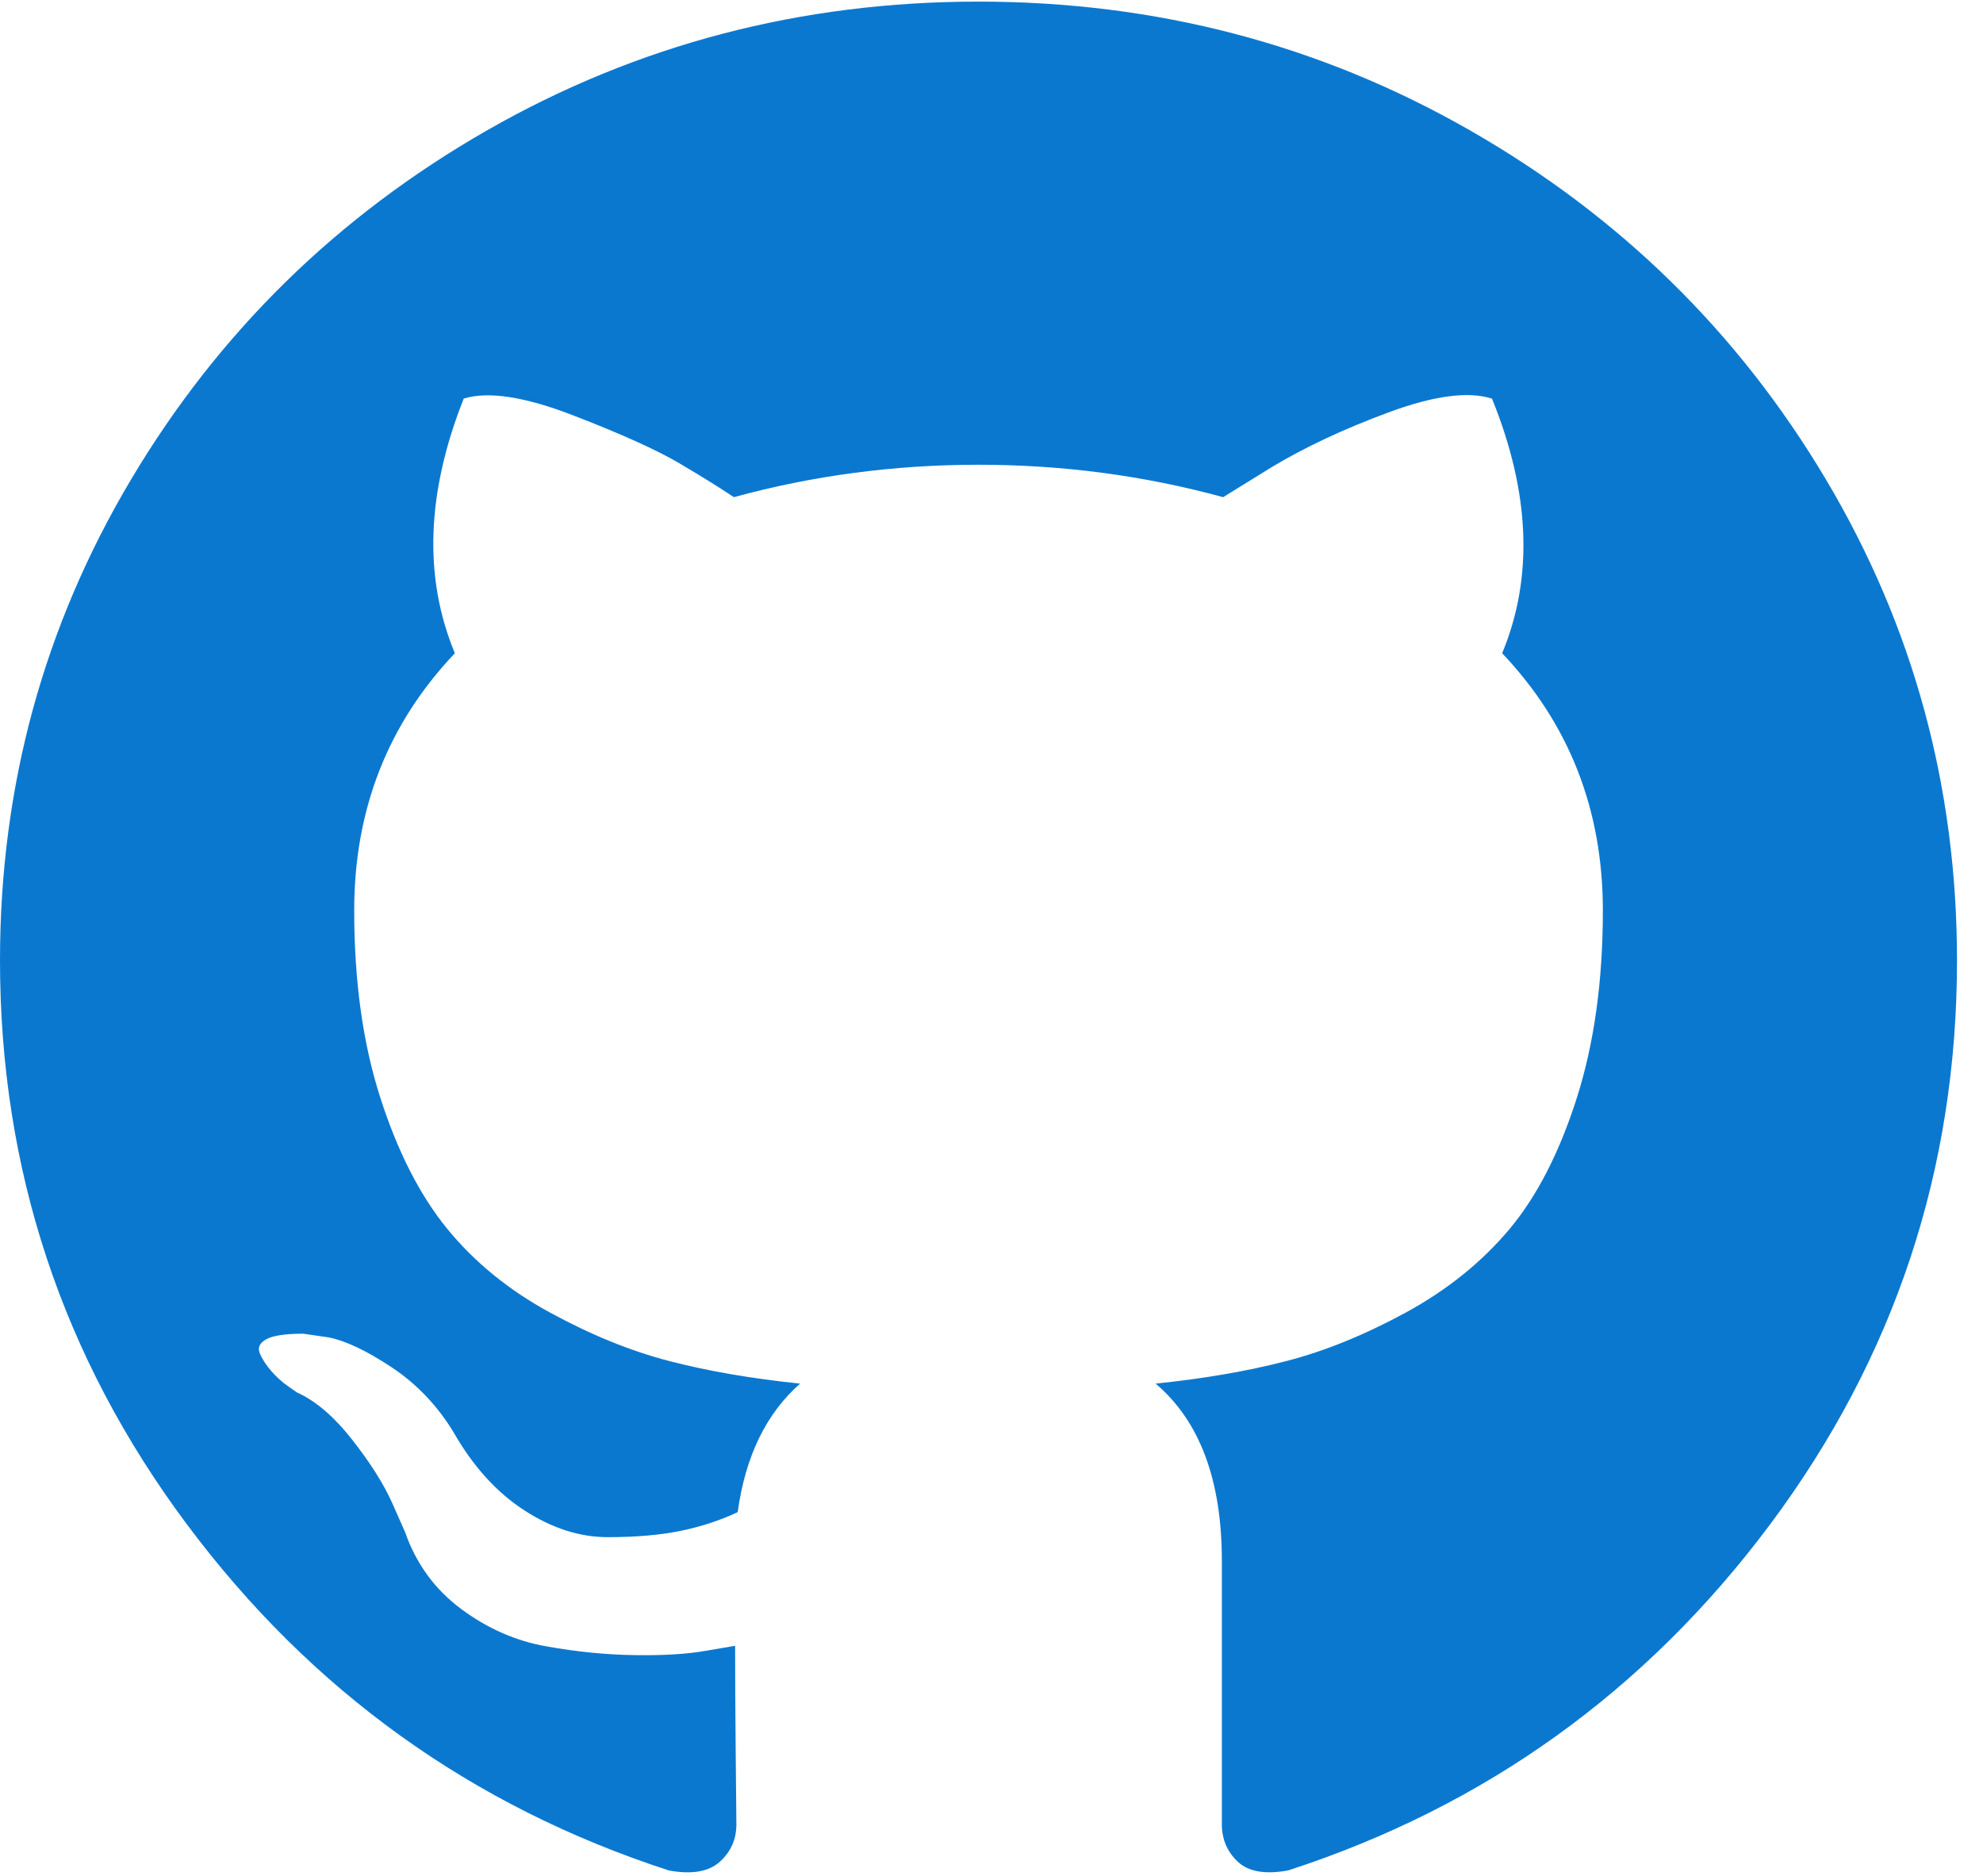
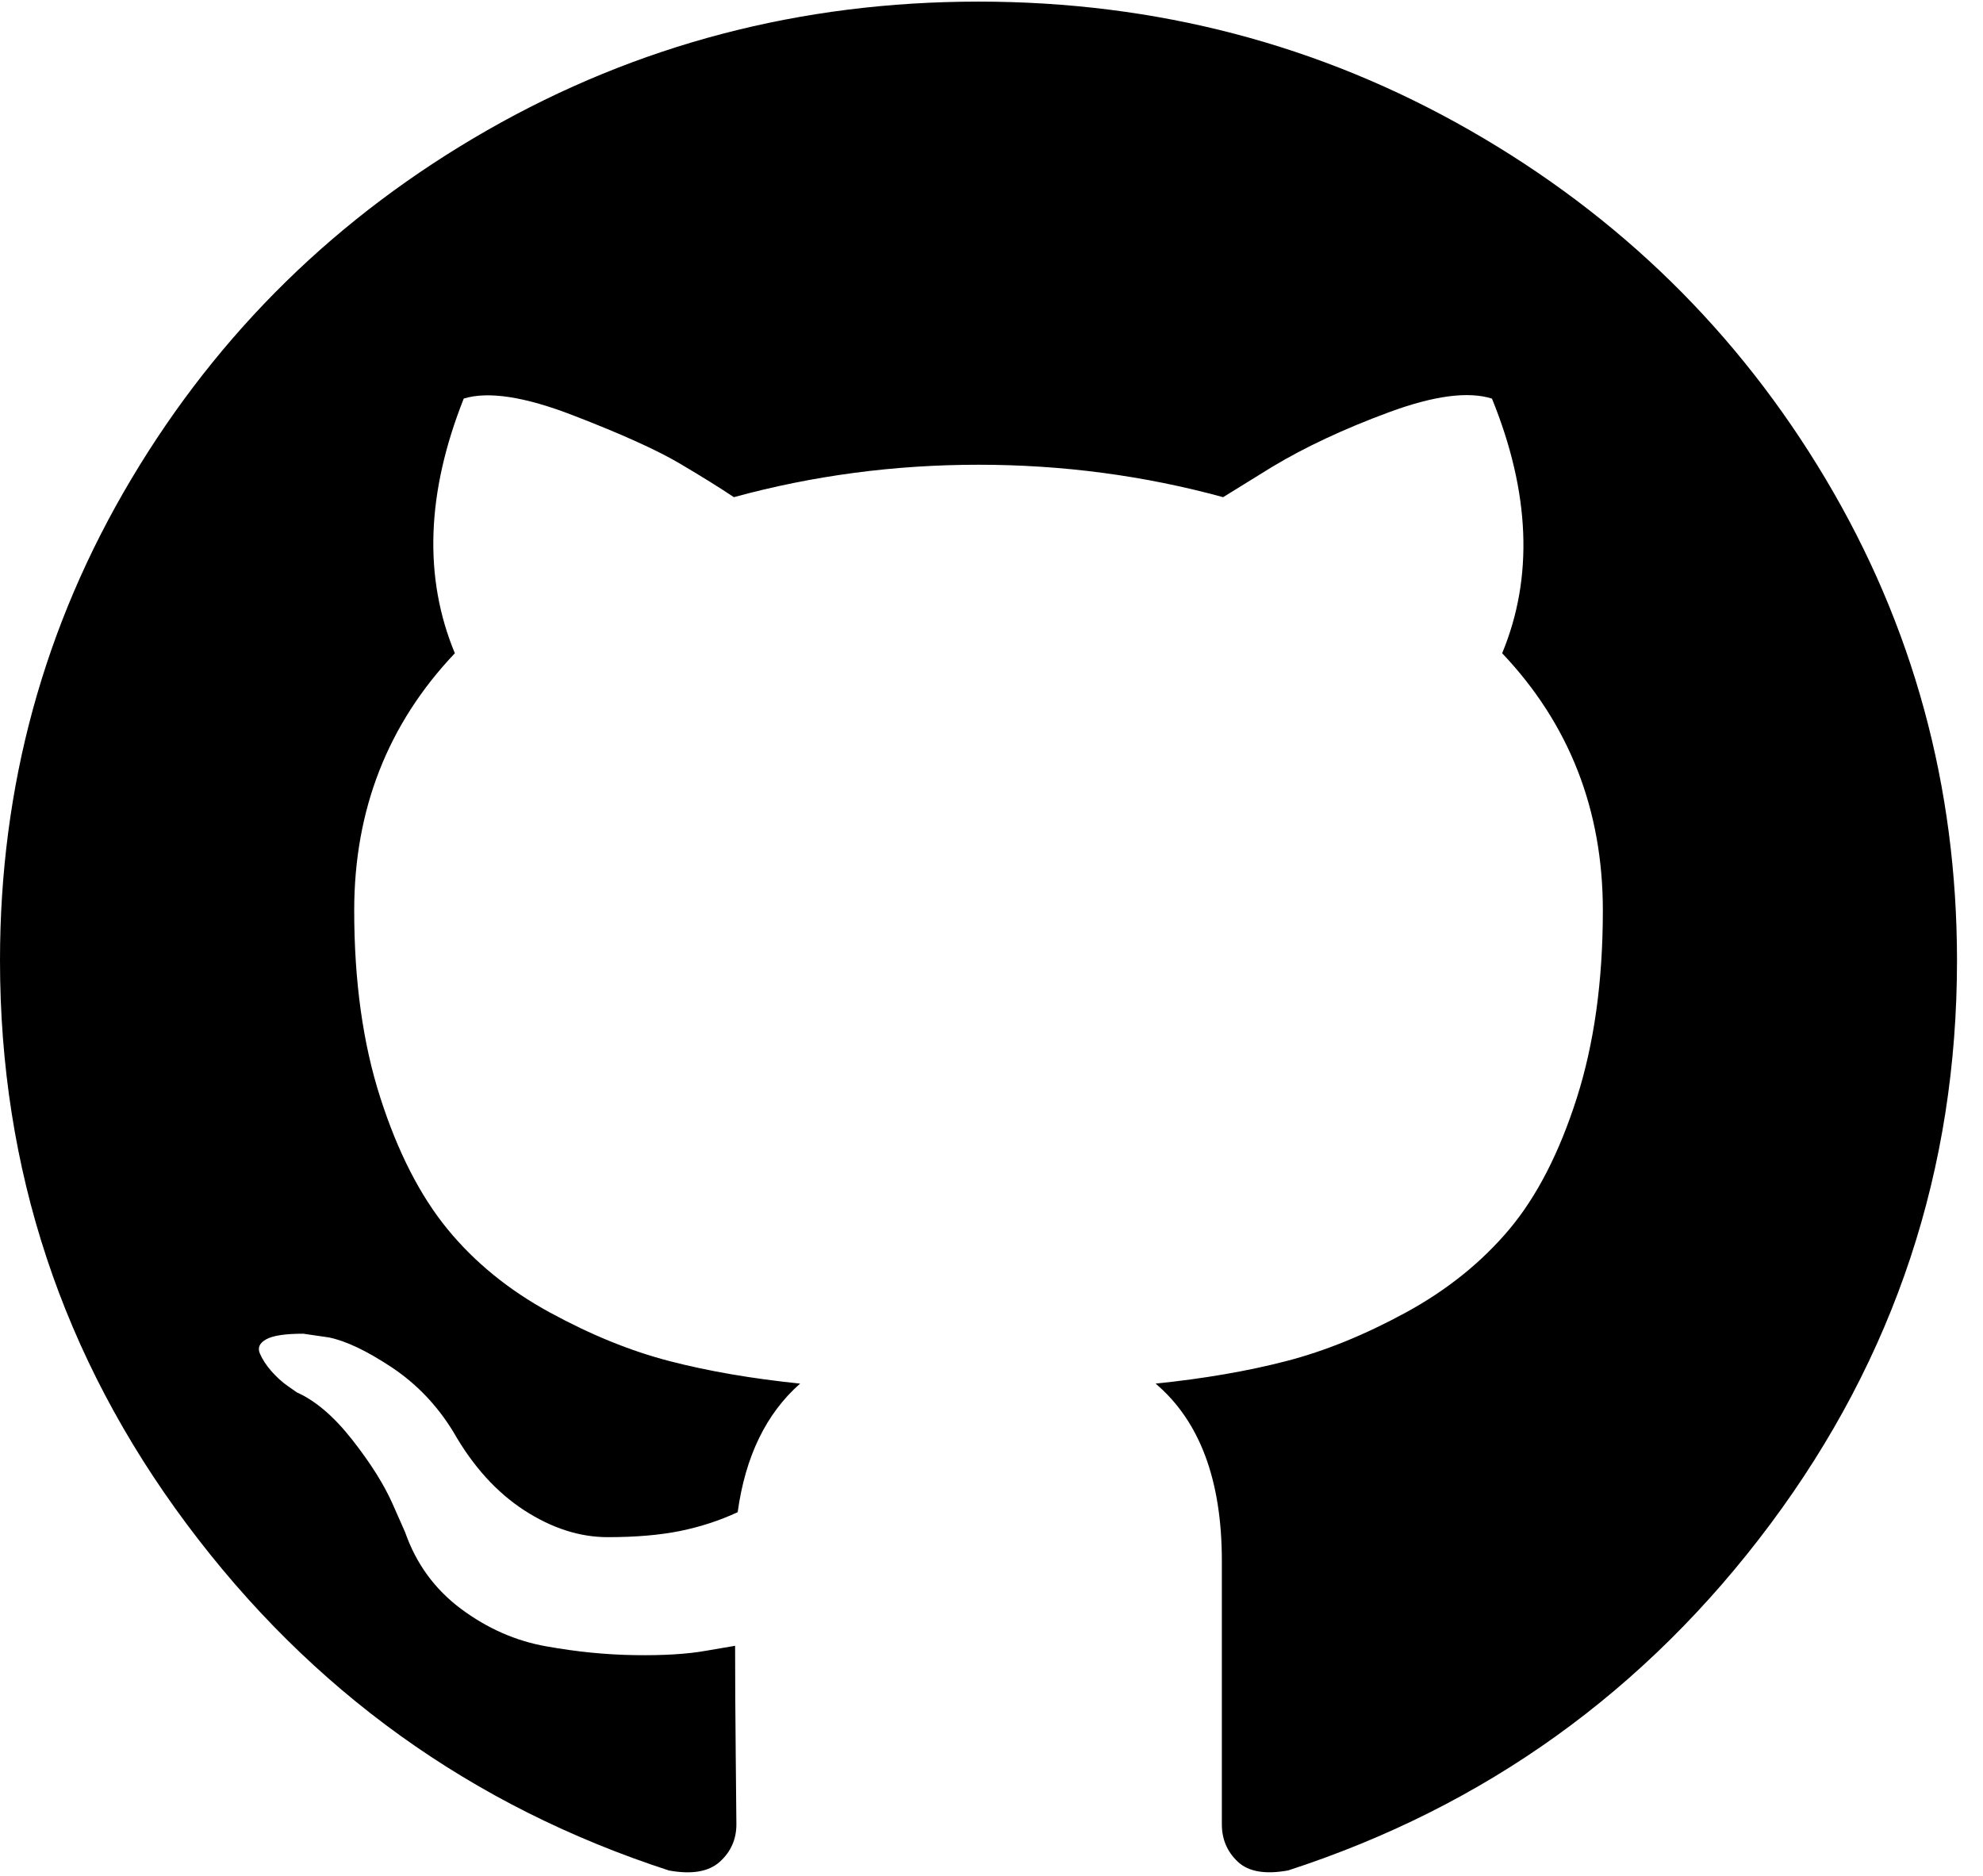
<svg xmlns="http://www.w3.org/2000/svg" width="37px" height="35px" viewBox="0 0 37 35" version="1.1">
  <g id="Page-1" stroke="none" stroke-width="1" fill="none" fill-rule="evenodd">
-     <g id="Home-Desktop" transform="translate(-1002, -2946)" fill="#0B78D0">
+     <g id="Home-Desktop" transform="translate(-1002, -2946)" fill="#000000">
      <g id="github-logo" transform="translate(1002, 2946)">
        <path d="M34.066,8.94 C32.434,6.199 30.219,4.029 27.422,2.429 C24.624,0.829 21.57,0.03 18.257,0.03 C14.945,0.03 11.89,0.83 9.093,2.429 C6.296,4.029 4.081,6.199 2.449,8.94 C0.816,11.68 0,14.673 0,17.919 C0,21.817 1.161,25.322 3.483,28.435 C5.804,31.549 8.804,33.703 12.481,34.899 C12.909,34.977 13.225,34.922 13.431,34.736 C13.637,34.55 13.74,34.317 13.74,34.038 C13.74,33.991 13.736,33.572 13.728,32.78 C13.72,31.988 13.716,31.297 13.716,30.707 L13.17,30.8 C12.821,30.862 12.381,30.889 11.85,30.881 C11.319,30.874 10.768,30.82 10.198,30.718 C9.627,30.618 9.096,30.385 8.605,30.02 C8.114,29.655 7.765,29.177 7.559,28.588 L7.322,28.052 C7.163,27.695 6.914,27.298 6.573,26.864 C6.232,26.429 5.887,26.134 5.539,25.979 L5.372,25.862 C5.261,25.785 5.159,25.691 5.063,25.582 C4.968,25.474 4.897,25.365 4.85,25.256 C4.802,25.147 4.841,25.058 4.968,24.988 C5.095,24.918 5.325,24.884 5.658,24.884 L6.133,24.953 C6.45,25.016 6.842,25.202 7.31,25.512 C7.777,25.823 8.162,26.227 8.463,26.723 C8.827,27.36 9.267,27.845 9.782,28.179 C10.297,28.513 10.816,28.68 11.339,28.68 C11.862,28.68 12.314,28.641 12.694,28.564 C13.074,28.486 13.431,28.369 13.764,28.214 C13.907,27.173 14.295,26.374 14.929,25.815 C14.025,25.722 13.213,25.582 12.492,25.395 C11.771,25.209 11.026,24.906 10.258,24.487 C9.489,24.068 8.851,23.547 8.344,22.926 C7.837,22.305 7.42,21.49 7.096,20.48 C6.771,19.471 6.609,18.306 6.609,16.986 C6.609,15.107 7.235,13.508 8.487,12.188 C7.9,10.775 7.956,9.191 8.653,7.436 C9.113,7.296 9.794,7.401 10.697,7.751 C11.601,8.1 12.262,8.399 12.683,8.648 C13.103,8.896 13.439,9.106 13.693,9.276 C15.167,8.873 16.688,8.671 18.257,8.671 C19.826,8.671 21.348,8.873 22.822,9.276 L23.725,8.718 C24.343,8.345 25.073,8.003 25.912,7.693 C26.752,7.382 27.394,7.297 27.838,7.437 C28.551,9.191 28.615,10.775 28.028,12.188 C29.28,13.508 29.907,15.108 29.907,16.987 C29.907,18.307 29.744,19.475 29.419,20.492 C29.094,21.509 28.675,22.324 28.16,22.938 C27.644,23.551 27.002,24.068 26.234,24.487 C25.465,24.906 24.72,25.209 23.999,25.395 C23.278,25.582 22.466,25.722 21.562,25.815 C22.386,26.514 22.798,27.616 22.798,29.123 L22.798,34.037 C22.798,34.316 22.897,34.549 23.096,34.736 C23.294,34.922 23.607,34.976 24.035,34.898 C27.712,33.703 30.711,31.548 33.033,28.435 C35.354,25.321 36.515,21.816 36.515,17.918 C36.514,14.673 35.698,11.68 34.066,8.94 Z" id="Path" />
      </g>
    </g>
  </g>
</svg>
